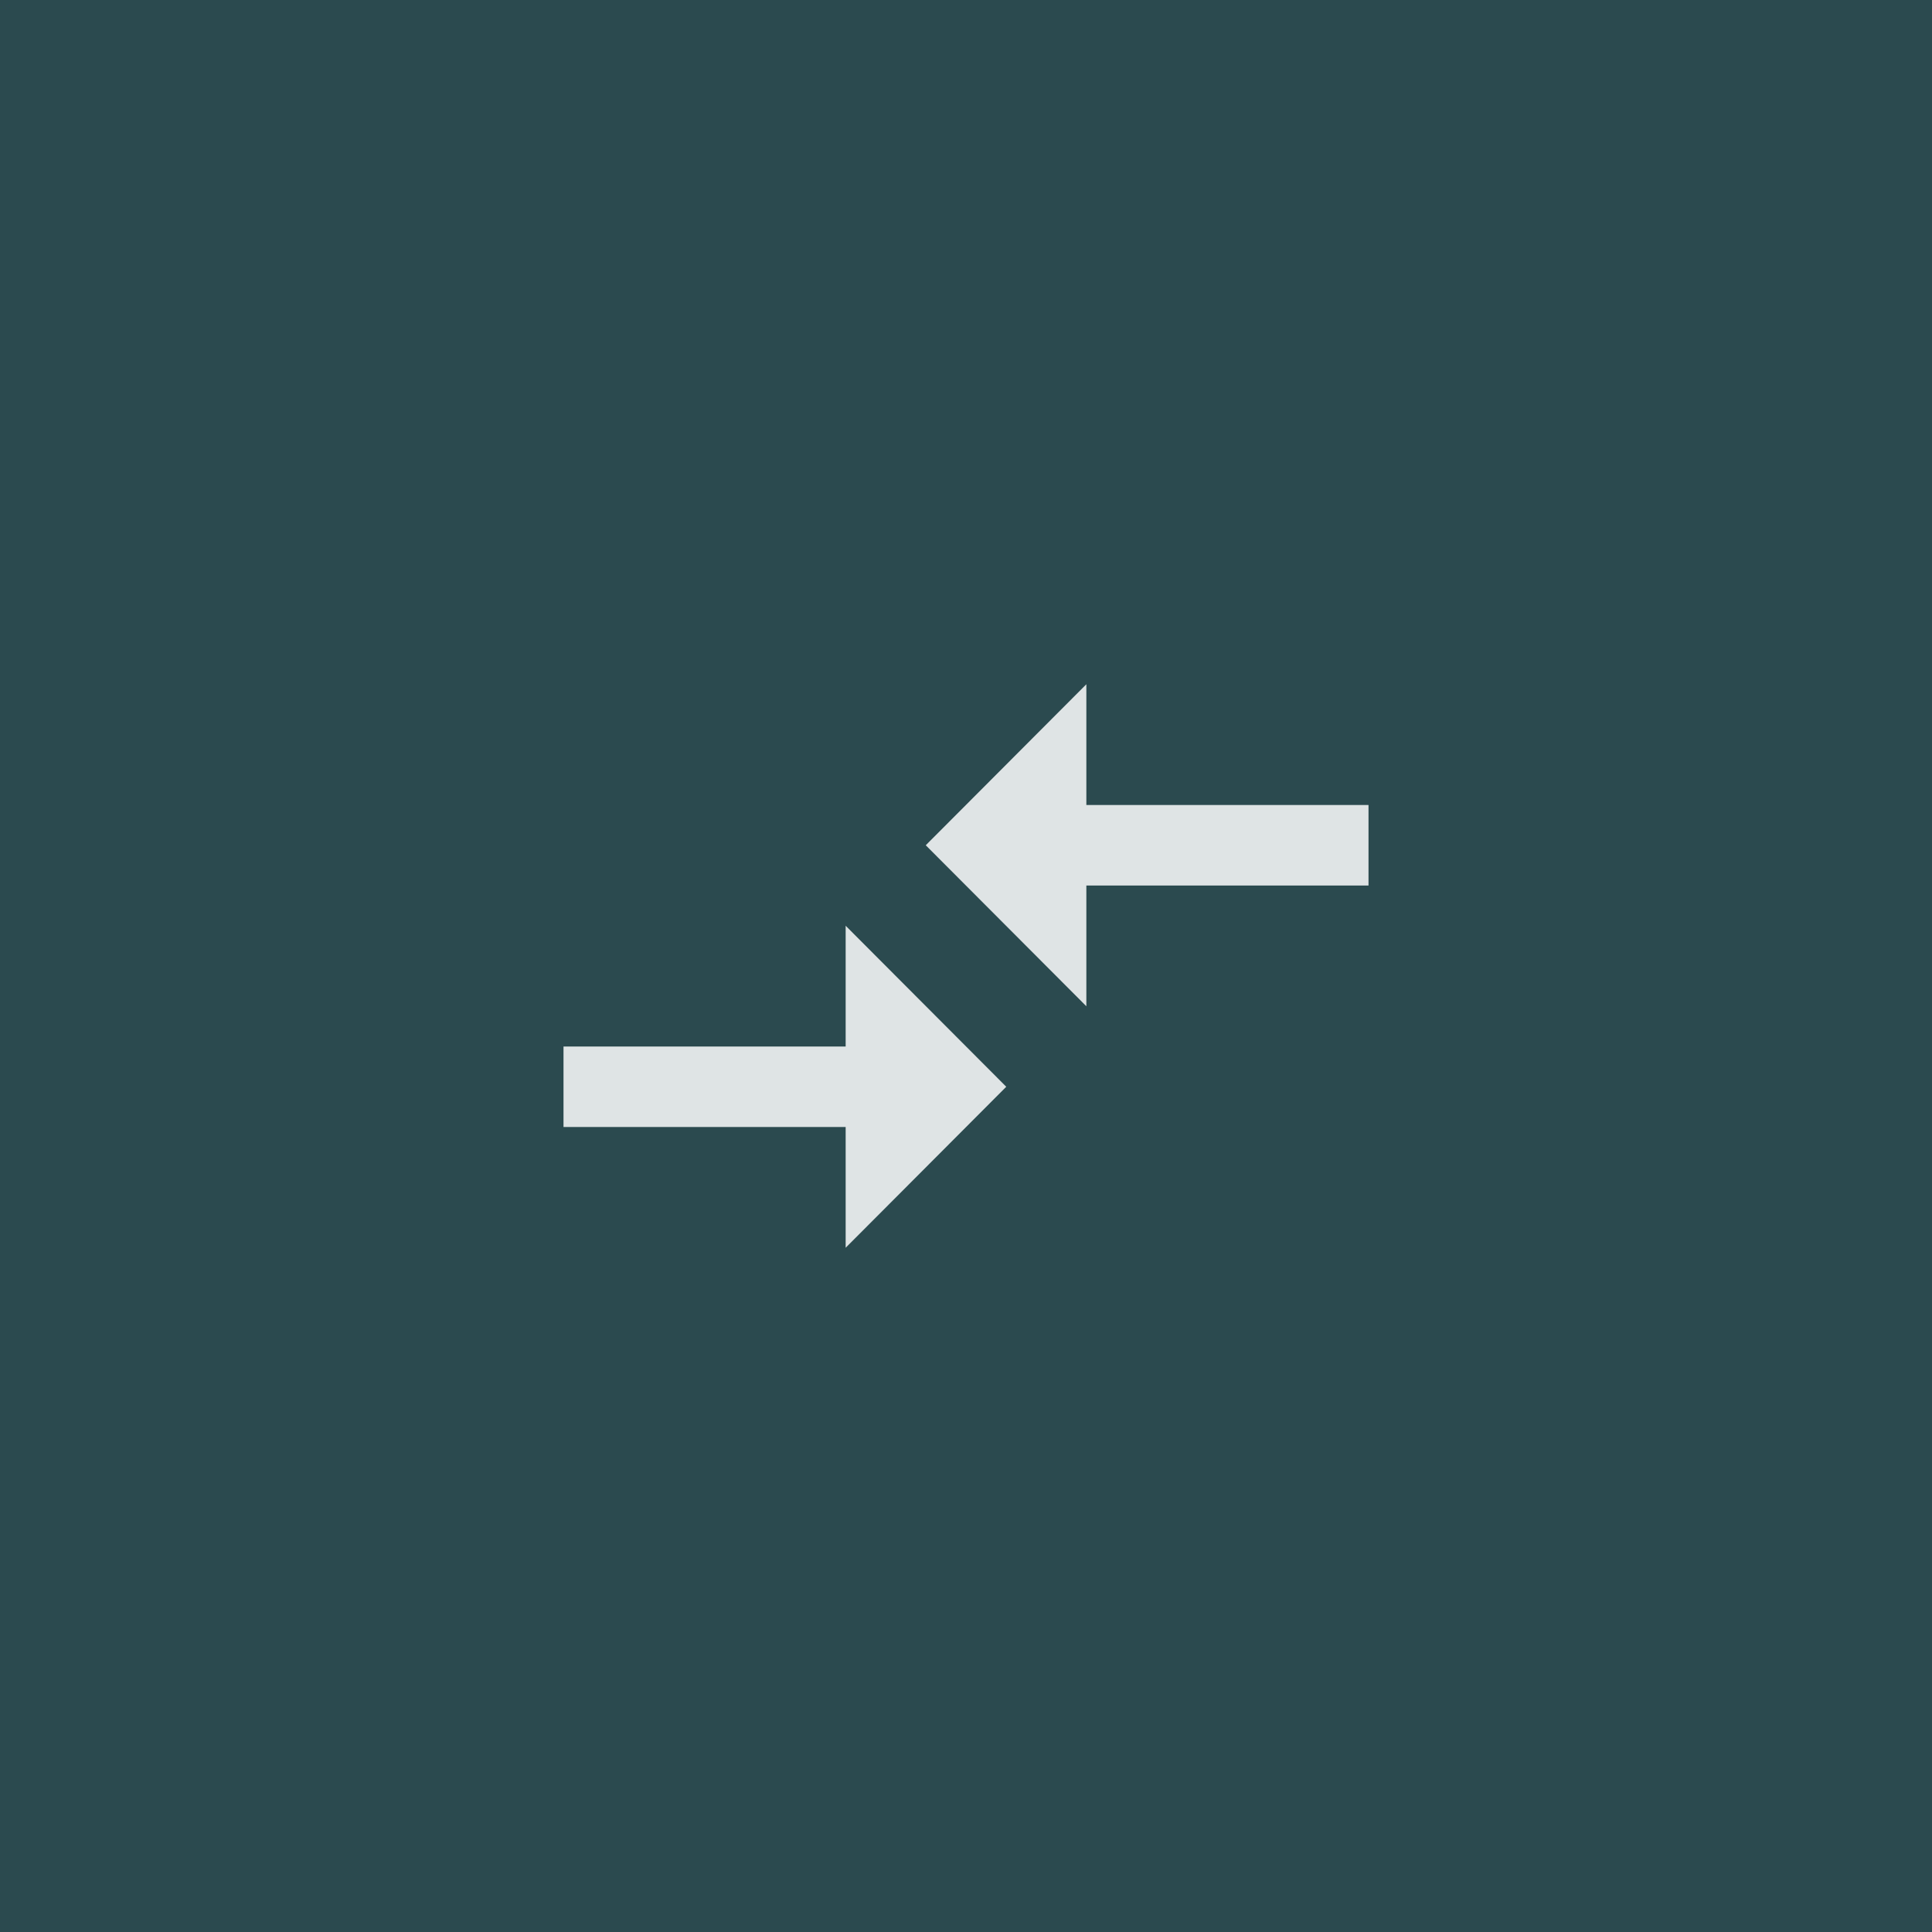
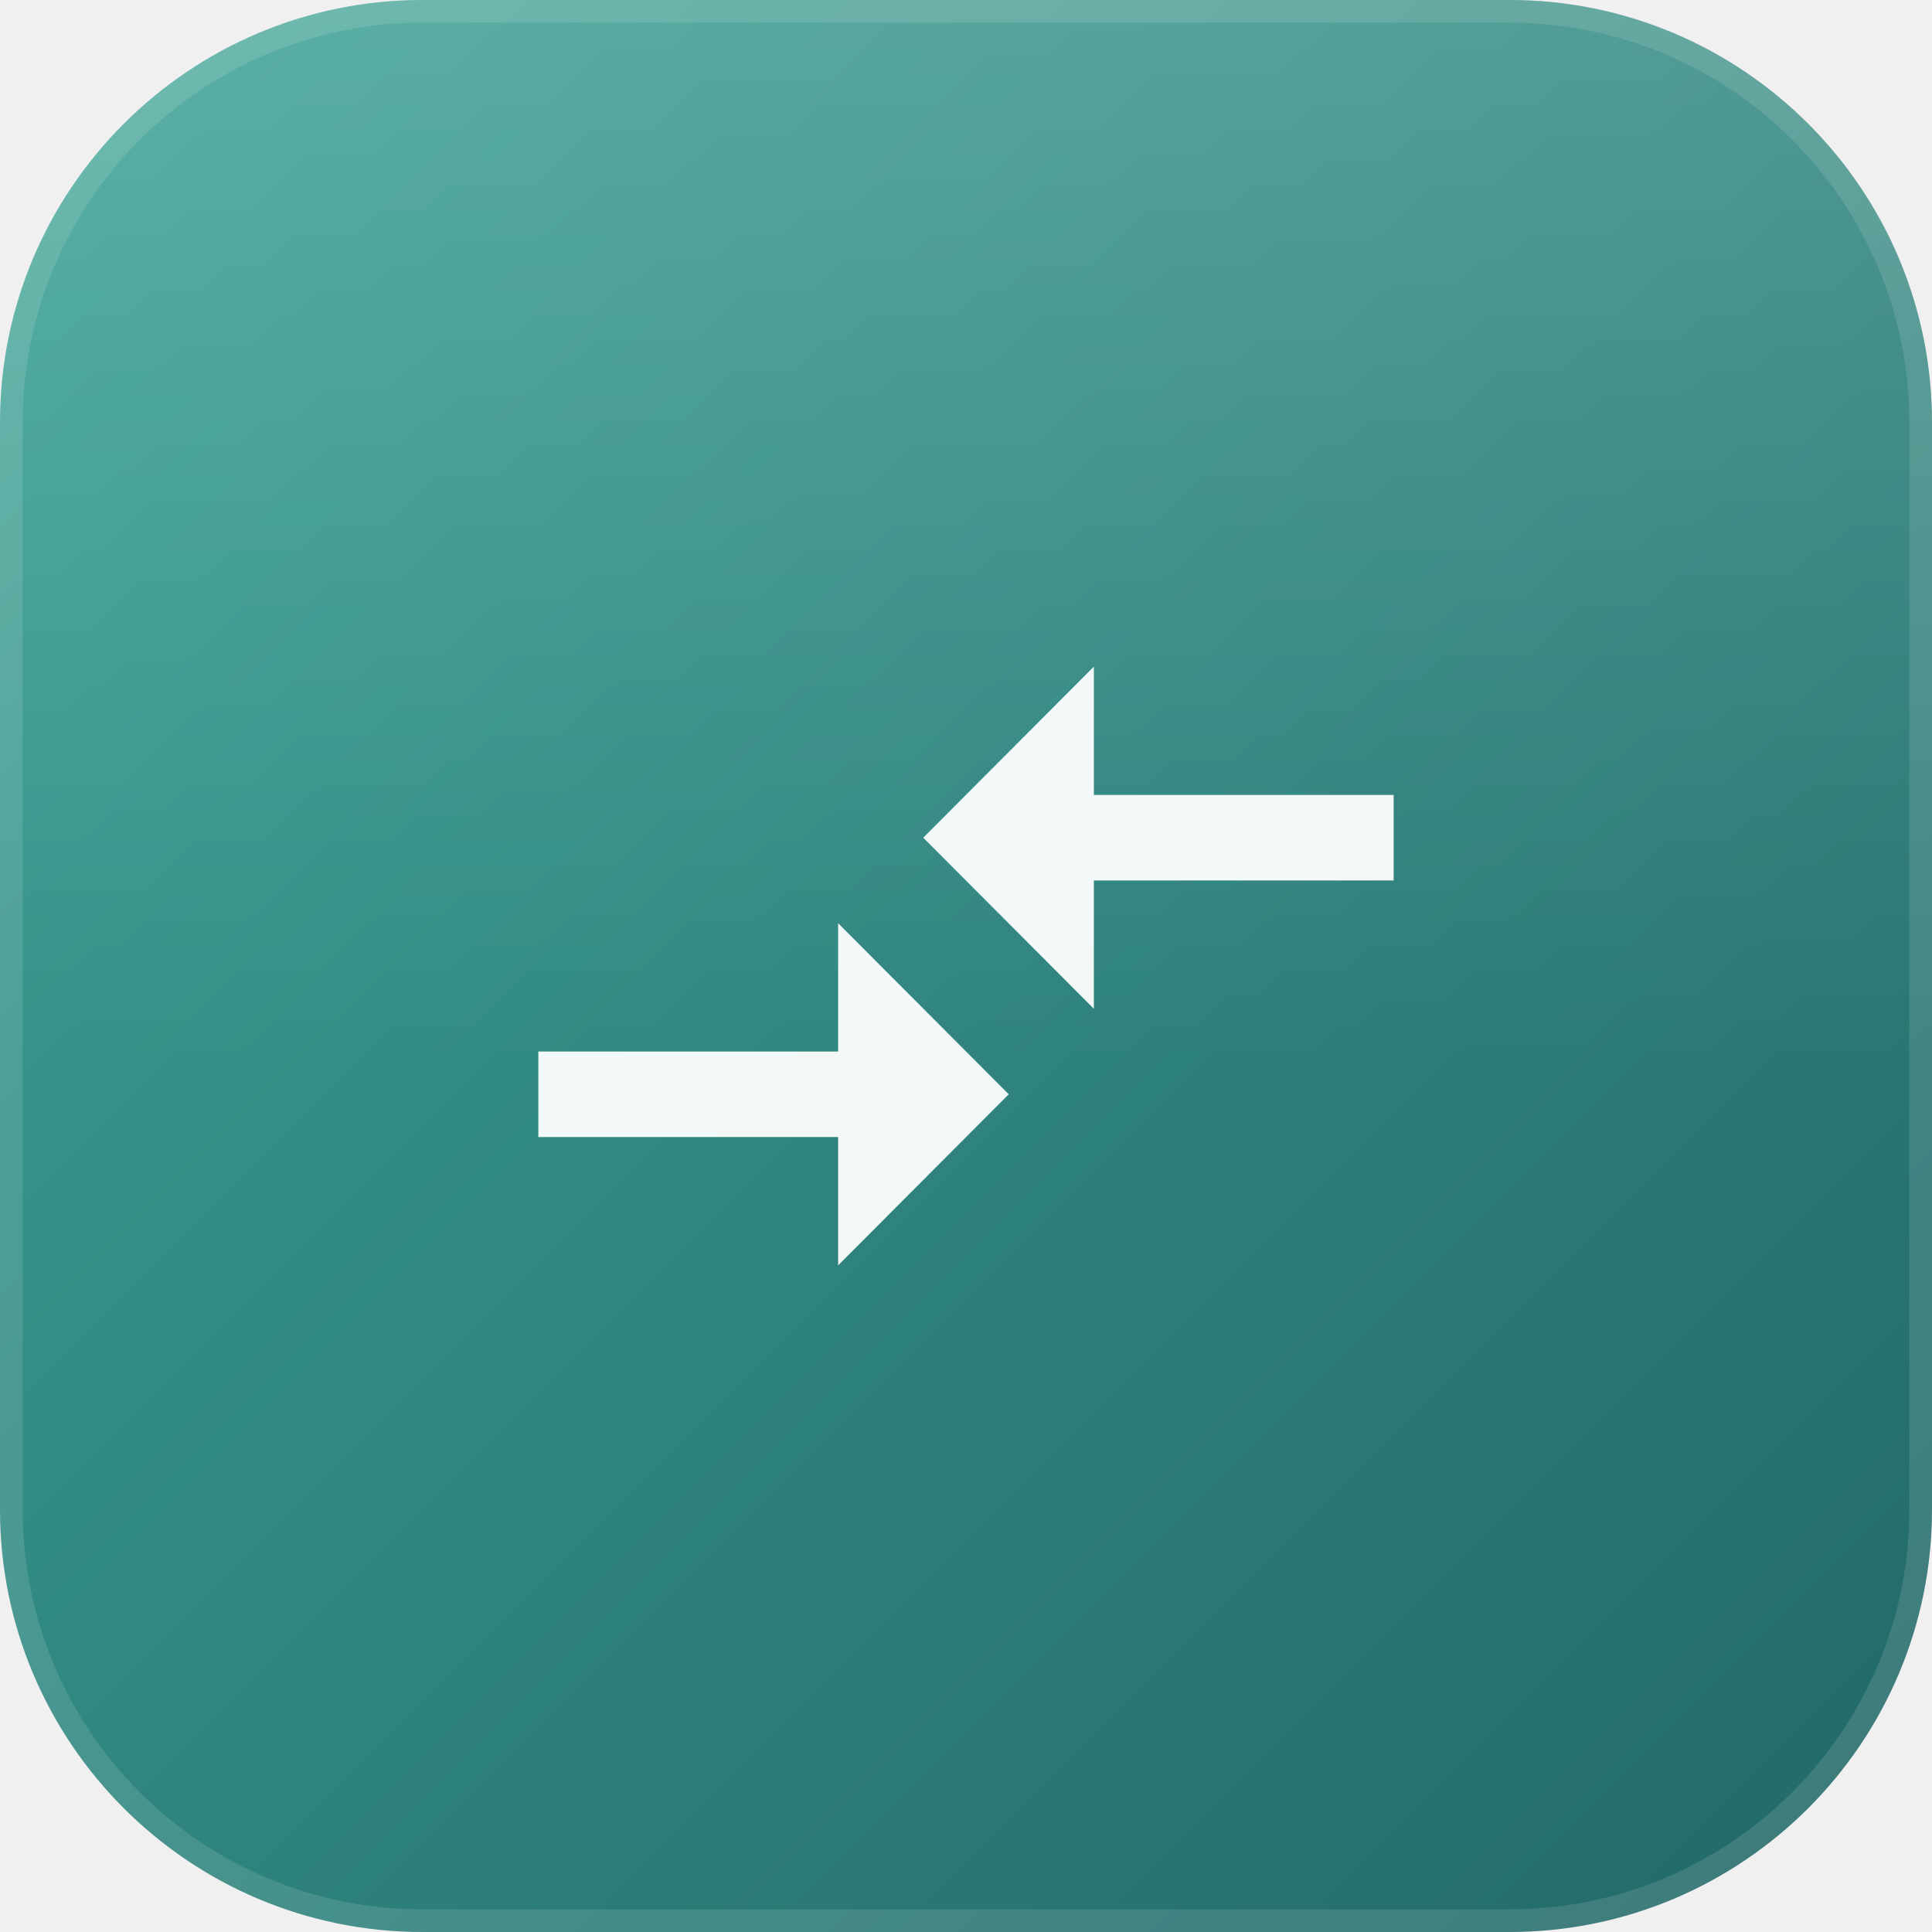
<svg xmlns="http://www.w3.org/2000/svg" viewBox="0 0 128 128" width="128" height="128">
-   <rect width="128" height="128" fill="#2B4A4F" />
-   <g transform="translate(32 32) scale(2.6667)" fill="#fff" fill-opacity=".85">
+   <defs>
+     <linearGradient id="bg" x1="0" y1="0" x2="1" y2="1">
+       <stop offset="0" stop-color="hsl(172 46% 44%)" />
+       <stop offset="1" stop-color="hsl(180 50% 27%)" />
+     </linearGradient>
+     <linearGradient id="sheen" x1="0" y1="0" x2="0" y2="1">
+       <stop offset="0" stop-color="#fff" stop-opacity=".16" />
+       <stop offset=".55" stop-color="#fff" stop-opacity="0" />
+     </linearGradient>
+   </defs>
+   <rect width="128" height="128" rx="28" fill="url(#bg)" />
+   <rect width="128" height="128" rx="28" fill="url(#sheen)" />
+   <rect x=".75" y=".75" width="126.5" height="126.5" rx="27.25" fill="none" stroke="#fff" stroke-opacity=".12" stroke-width="1.5" />
+   <g transform="translate(30 30) scale(2.8333)" fill="#fff" fill-opacity=".94">
    <path d="M9.01 14H2v2h7.01v3L13 15l-3.99-4zm5.98-1v-3H22V8h-7.01V5L11 9z" />
  </g>
</svg>
